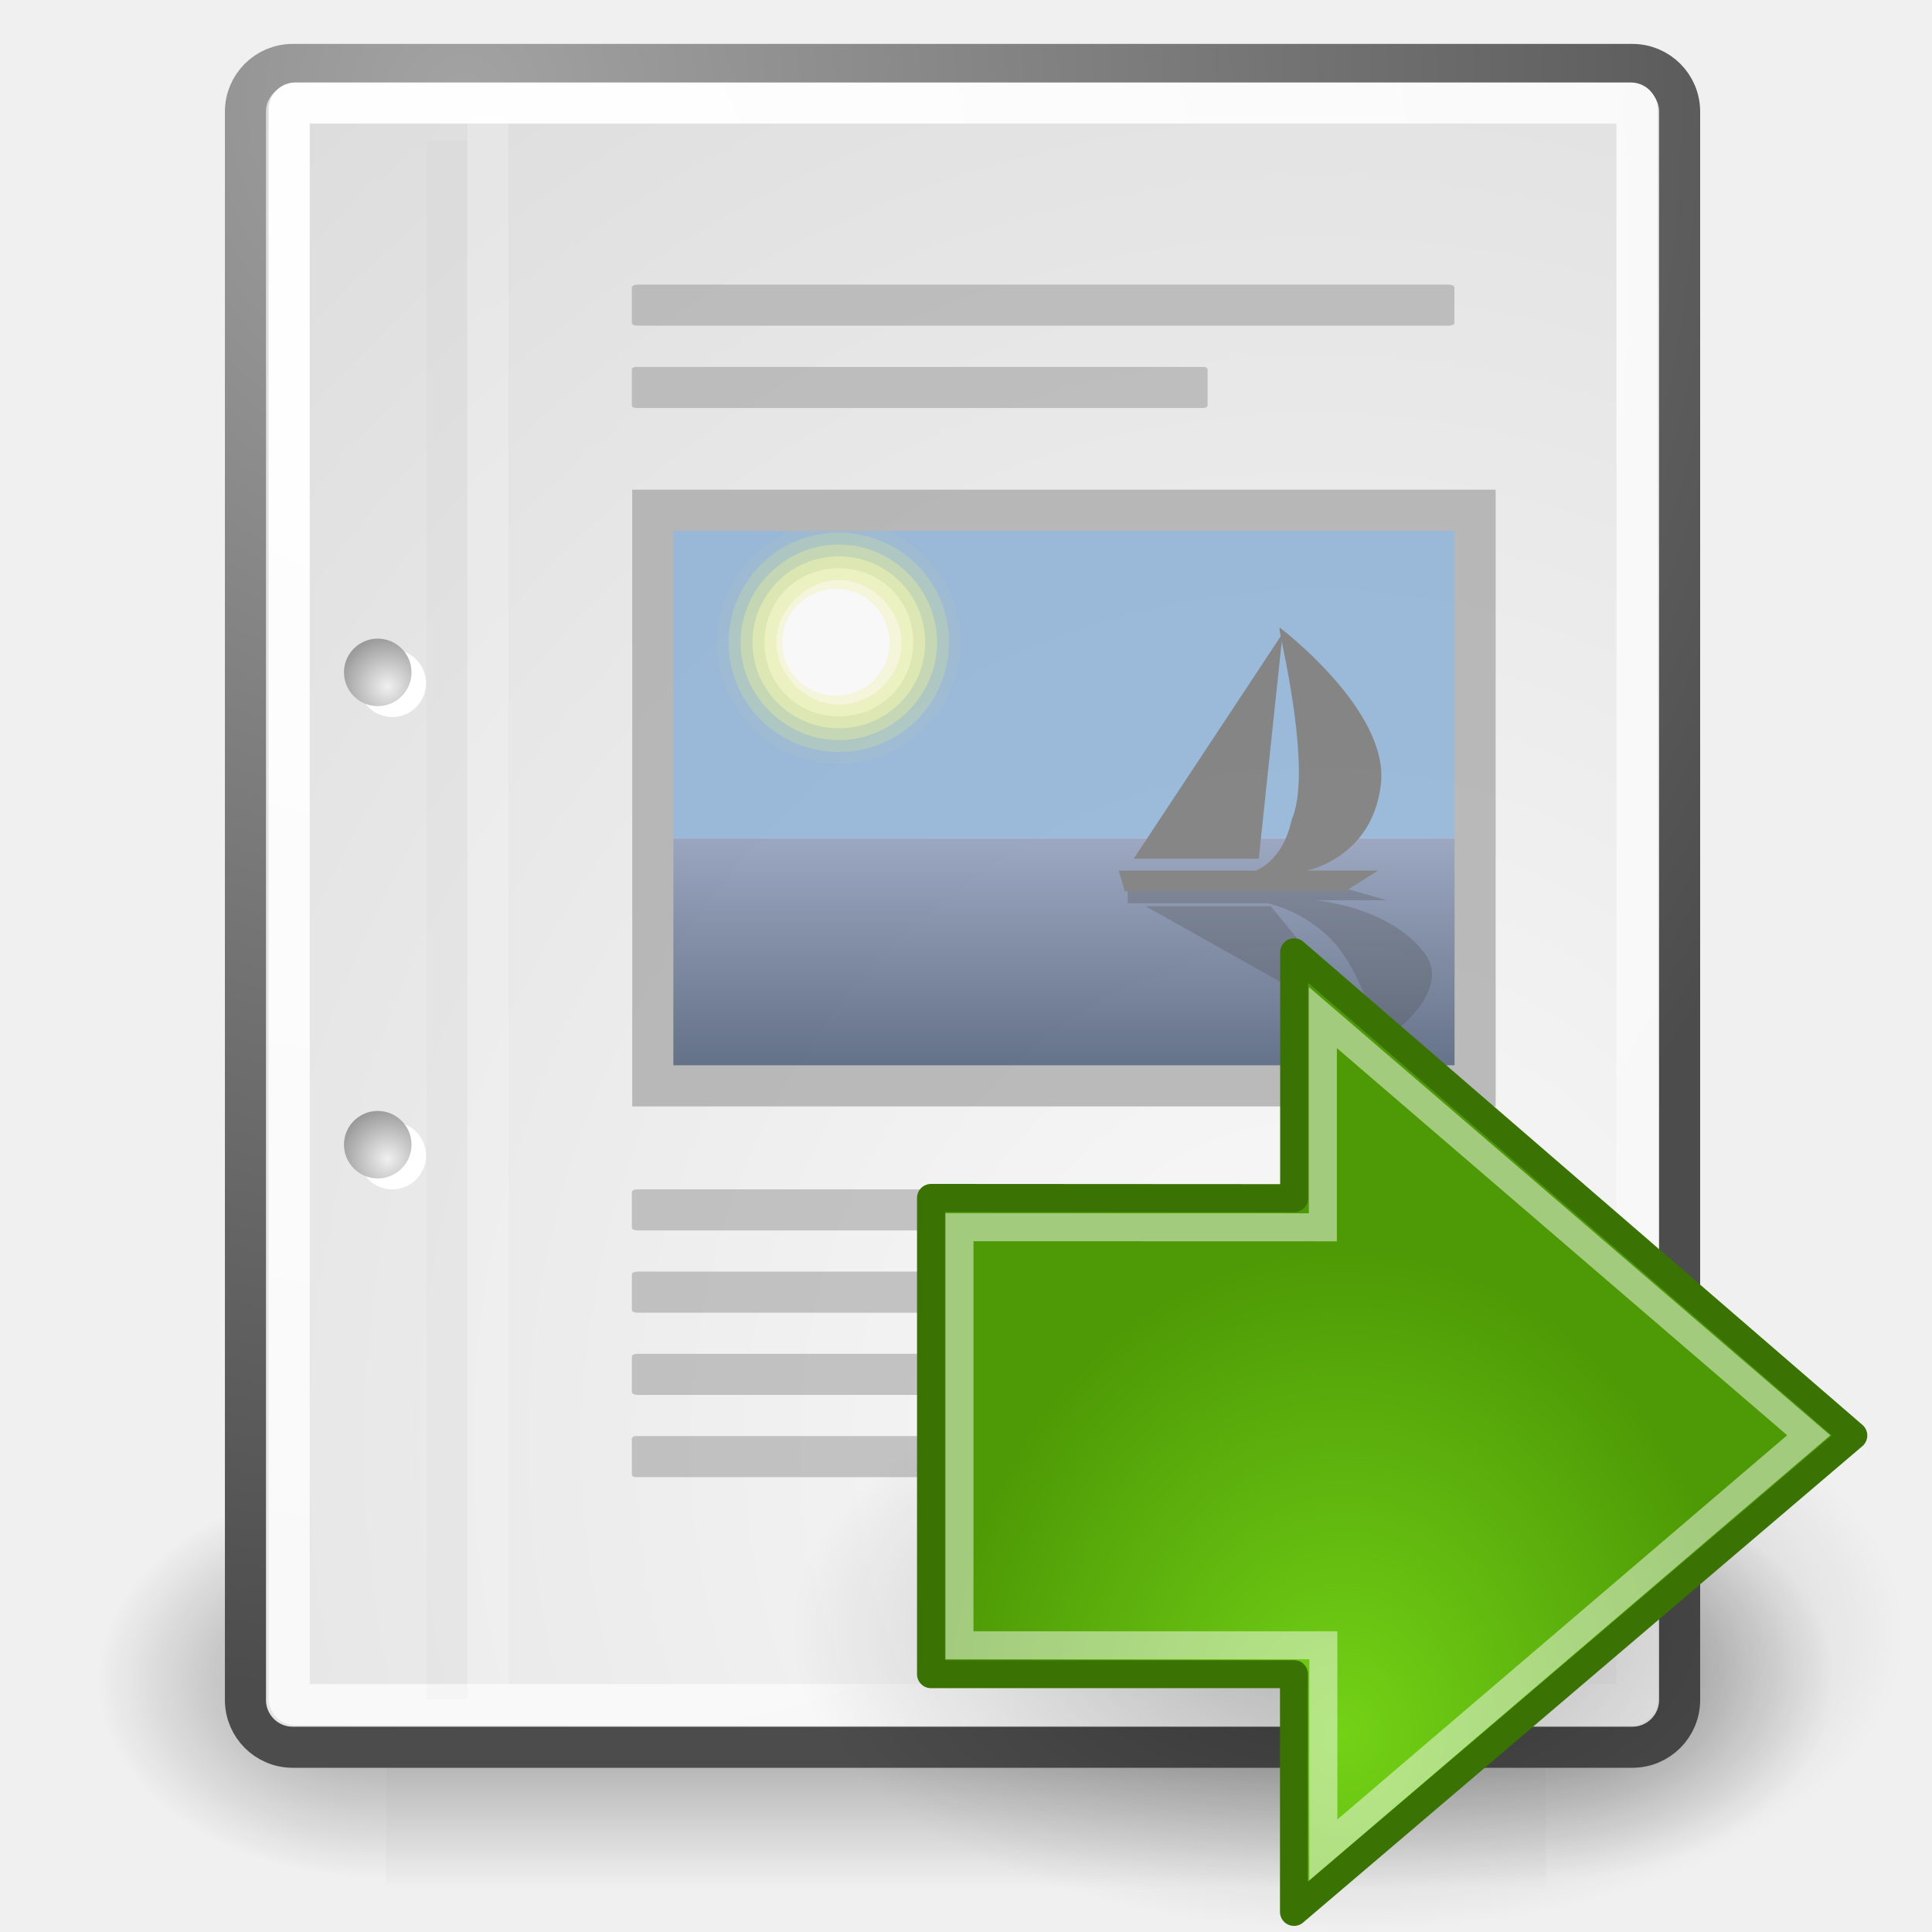
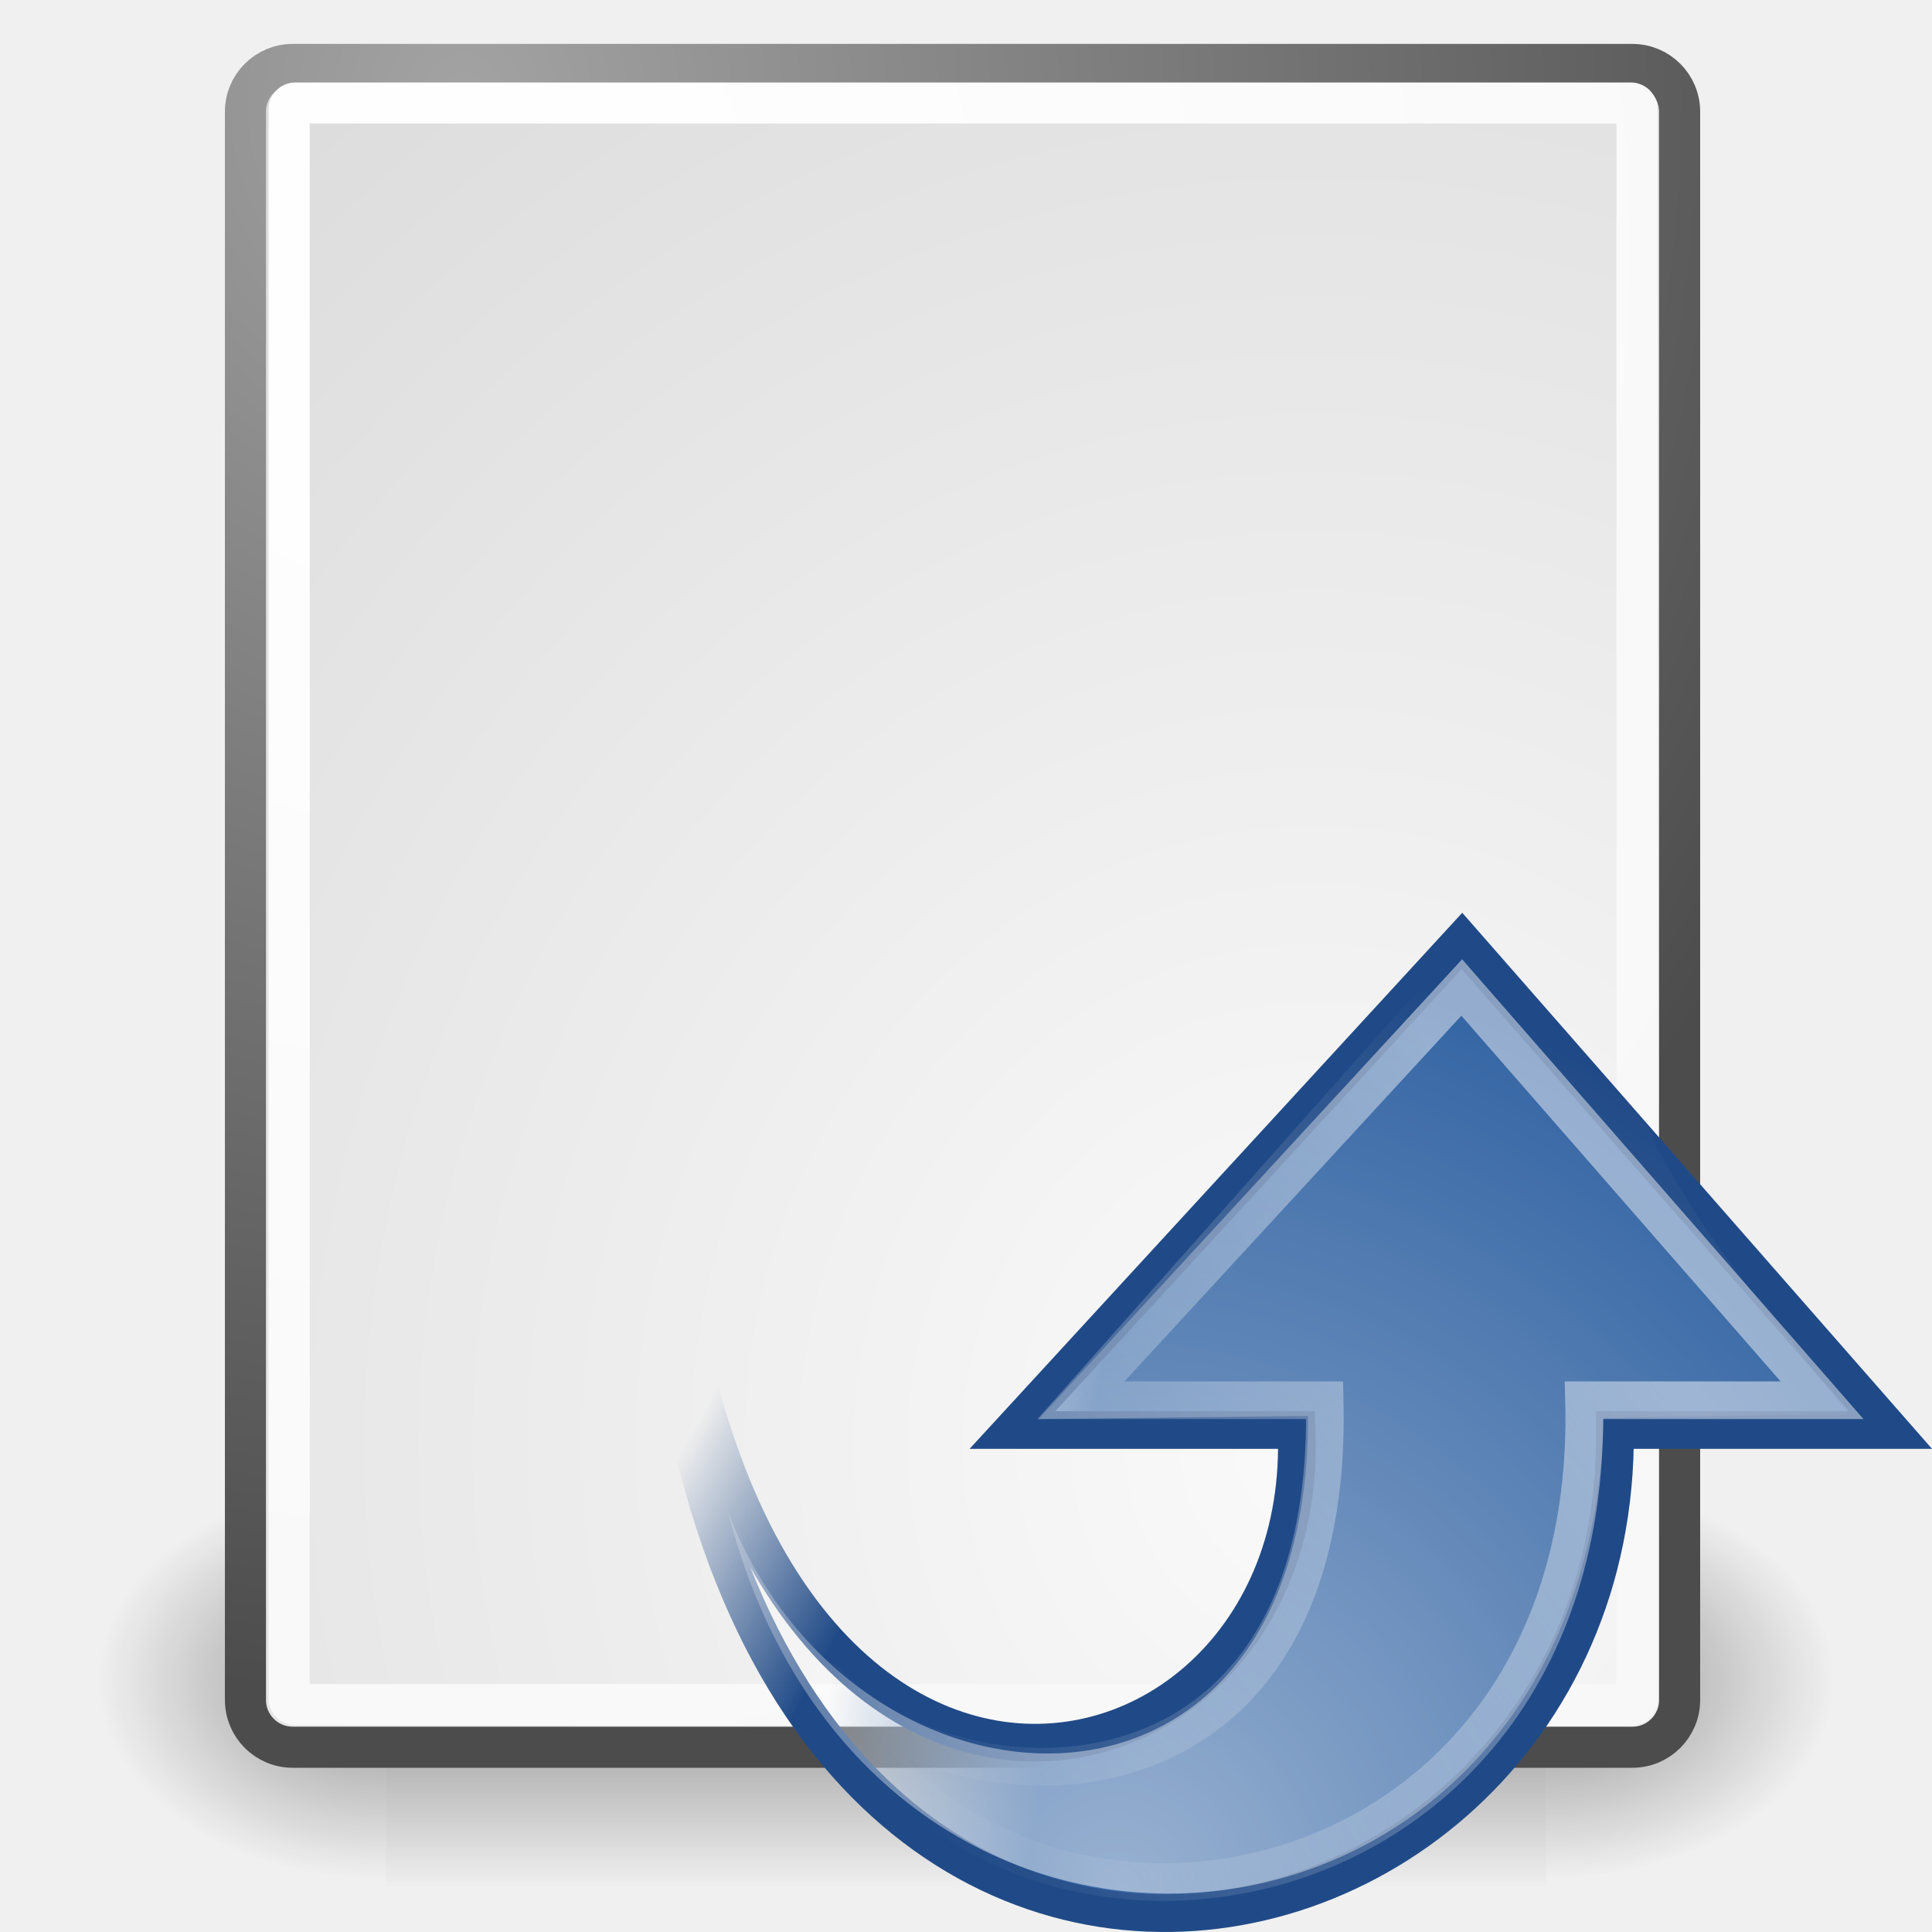
<svg xmlns="http://www.w3.org/2000/svg" xmlns:xlink="http://www.w3.org/1999/xlink" id="svg249" height="22" width="22" version="1.1">
  <defs id="defs3">
    <radialGradient xlink:href="#linearGradient5060" id="radialGradient6719" gradientUnits="userSpaceOnUse" gradientTransform="matrix(-2.774389,0,0,1.969706,112.7623,-872.8854)" cx="605.714" cy="486.648" fx="605.714" fy="486.648" r="117.143" />
    <linearGradient id="linearGradient5060">
      <stop style="stop-color:black;stop-opacity:1;" offset="0" id="stop5062" />
      <stop style="stop-color:black;stop-opacity:0;" offset="1" id="stop5064" />
    </linearGradient>
    <radialGradient xlink:href="#linearGradient5060" id="radialGradient6717" gradientUnits="userSpaceOnUse" gradientTransform="matrix(2.774389,0,0,1.969706,-1891.633,-872.8854)" cx="605.714" cy="486.648" fx="605.714" fy="486.648" r="117.143" />
    <linearGradient id="linearGradient5048">
      <stop style="stop-color:black;stop-opacity:0;" offset="0" id="stop5050" />
      <stop id="stop5056" offset="0.5" style="stop-color:black;stop-opacity:1;" />
      <stop style="stop-color:black;stop-opacity:0;" offset="1" id="stop5052" />
    </linearGradient>
    <linearGradient xlink:href="#linearGradient5048" id="linearGradient6715" gradientUnits="userSpaceOnUse" gradientTransform="matrix(2.774389,0,0,1.969706,-1892.179,-872.8854)" x1="302.857" y1="366.648" x2="302.857" y2="609.505" />
    <linearGradient id="linearGradient7648" gradientUnits="userSpaceOnUse" x1="21.933" y1="24.627" x2="21.933" y2="7.109">
      <stop offset="0" style="stop-color:#8595bc;stop-opacity:1;" id="stop7650" />
      <stop offset="1" style="stop-color:#041a3b;stop-opacity:1;" id="stop7652" />
    </linearGradient>
-     <linearGradient xlink:href="#linearGradient7648" id="linearGradient7671" gradientUnits="userSpaceOnUse" gradientTransform="matrix(1.098989,0,0,-0.797757,-1.953865,37.324)" x1="21.933" y1="24.627" x2="21.933" y2="7.109" />
    <linearGradient id="linearGradient4542">
      <stop style="stop-color:#000000;stop-opacity:1;" offset="0" id="stop4544" />
      <stop style="stop-color:#000000;stop-opacity:0;" offset="1" id="stop4546" />
    </linearGradient>
    <linearGradient id="linearGradient15662">
      <stop id="stop15664" offset="0" style="stop-color:#ffffff;stop-opacity:1;" />
      <stop id="stop15666" offset="1" style="stop-color:#f8f8f8;stop-opacity:1;" />
    </linearGradient>
    <radialGradient id="aigrd3" cx="20.892" cy="64.568" r="5.257" fx="20.892" fy="64.568" gradientUnits="userSpaceOnUse">
      <stop offset="0" style="stop-color:#F0F0F0" id="stop15573" />
      <stop offset="1" style="stop-color:#9a9a9a;stop-opacity:1;" id="stop15575" />
    </radialGradient>
    <radialGradient id="aigrd2" cx="20.892" cy="114.568" r="5.256" fx="20.892" fy="114.568" gradientUnits="userSpaceOnUse">
      <stop offset="0" style="stop-color:#F0F0F0" id="stop15566" />
      <stop offset="1" style="stop-color:#9a9a9a;stop-opacity:1;" id="stop15568" />
    </radialGradient>
    <linearGradient id="linearGradient269">
      <stop id="stop270" offset="0" style="stop-color:#a3a3a3;stop-opacity:1;" />
      <stop id="stop271" offset="1" style="stop-color:#4c4c4c;stop-opacity:1;" />
    </linearGradient>
    <linearGradient id="linearGradient259">
      <stop id="stop260" offset="0" style="stop-color:#fafafa;stop-opacity:1;" />
      <stop id="stop261" offset="1" style="stop-color:#bbbbbb;stop-opacity:1;" />
    </linearGradient>
    <radialGradient xlink:href="#linearGradient269" id="radialGradient15656" gradientUnits="userSpaceOnUse" gradientTransform="matrix(0.4534262,0,0,0.4836277,1.273078,25.32929)" cx="8.824" cy="3.756" fx="8.824" fy="3.756" r="37.752" />
    <radialGradient xlink:href="#linearGradient259" id="radialGradient15658" gradientUnits="userSpaceOnUse" gradientTransform="matrix(0.449783,0,0,0.4875449,-0.2973354,25.02657)" cx="33.967" cy="35.737" fx="33.967" fy="35.737" r="86.708" />
    <radialGradient xlink:href="#linearGradient15662" id="radialGradient15668" gradientUnits="userSpaceOnUse" gradientTransform="matrix(0.4534262,0,0,0.4836277,1.273078,25.32929)" cx="8.144" cy="7.268" fx="8.144" fy="7.268" r="38.159" />
-     <radialGradient r="5.256" fy="114.568" fx="20.892" cy="114.568" cx="20.892" gradientTransform="matrix(0.229703,0,0,0.229703,4.613529,3.979808)" gradientUnits="userSpaceOnUse" id="radialGradient2283" xlink:href="#aigrd2" />
-     <radialGradient r="5.257" fy="64.568" fx="20.892" cy="64.568" cx="20.892" gradientTransform="matrix(0.229703,0,0,0.229703,4.613529,3.979808)" gradientUnits="userSpaceOnUse" id="radialGradient2285" xlink:href="#aigrd3" />
    <radialGradient xlink:href="#linearGradient4542" id="radialGradient4548" cx="24.307" cy="42.078" fx="24.307" fy="42.078" r="15.822" gradientTransform="matrix(1,0,0,0.284916,0,30.08928)" gradientUnits="userSpaceOnUse" />
-     <radialGradient gradientUnits="userSpaceOnUse" gradientTransform="matrix(0.671154,0,0,0.3602238,-135.9938,-37.2444)" r="15.645" fy="36.421" fx="24.837" cy="36.421" cx="24.837" id="radialGradient8668" xlink:href="#linearGradient5060" />
-     <radialGradient xlink:href="#linearGradient2591" id="radialGradient2597" cx="22.292" cy="32.798" fx="22.292" fy="32.798" r="16.956" gradientTransform="matrix(-0.4450943,0,0,0.5386229,129.3315,-39.8658)" gradientUnits="userSpaceOnUse" />
    <linearGradient id="linearGradient2591">
      <stop style="stop-color:#73d216" offset="0" id="stop2593" />
      <stop style="stop-color:#4e9a06" offset="1" id="stop2595" />
+     </linearGradient>
+     <radialGradient xlink:href="#linearGradient4991" id="radialGradient4997" cx="23.447" cy="6.458" fx="23.447" fy="6.458" r="19.062" gradientTransform="matrix(-0.5637821,-0.00431611,-0.00438754,0.5731108,16.73167,-2.660123)" gradientUnits="userSpaceOnUse" />
+     <linearGradient id="linearGradient4991">
+       <stop style="stop-color:#ffffff;stop-opacity:1;" offset="0" id="stop4993" />
+       <stop style="stop-color:#ffffff;stop-opacity:0;" offset="1" id="stop4995" />
+     </linearGradient>
+     <linearGradient xlink:href="#linearGradient4991" id="linearGradient1764" gradientUnits="userSpaceOnUse" gradientTransform="matrix(0.3920673,0,0,0.3920673,-4.752047,-1.715254)" x1="33.06" y1="27.394" x2="12.624" y2="12.584" />
+     <linearGradient xlink:href="#linearGradient6901" id="linearGradient6907" x1="14.752" y1="15.868" x2="8.895" y2="16.743" gradientUnits="userSpaceOnUse" gradientTransform="matrix(0.4289042,0,0,0.4289042,-3.092747,-0.5542515)" />
+     <linearGradient id="linearGradient6901">
+       <stop style="stop-color:#3465a4;stop-opacity:1;" offset="0" id="stop6903" />
+       <stop style="stop-color:#3465a4;stop-opacity:0;" offset="1" id="stop6905" />
+     </linearGradient>
+     <linearGradient xlink:href="#linearGradient6925" id="linearGradient6931" x1="12.25" y1="18.25" x2="7" y2="21.118" gradientUnits="userSpaceOnUse" gradientTransform="matrix(0.4289042,0,0,0.4289042,-3.092747,-0.5542515)" />
+     <linearGradient id="linearGradient6925">
+       <stop style="stop-color:#204a87;stop-opacity:1;" offset="0" id="stop6927" />
+       <stop style="stop-color:#204a87;stop-opacity:0;" offset="1" id="stop6929" />
+     </linearGradient>
+     <linearGradient id="linearGradient2555">
+       <stop id="stop2557" offset="0" style="stop-color:#ffffff;stop-opacity:1;" />
+       <stop style="stop-color:#e6e6e6;stop-opacity:1;" offset="0.5" id="stop2561" />
+       <stop id="stop2563" offset="0.75" style="stop-color:#ffffff;stop-opacity:1;" />
+       <stop style="stop-color:#e1e1e1;stop-opacity:1;" offset="0.842" id="stop2565" />
+       <stop id="stop2559" offset="1" style="stop-color:#ffffff;stop-opacity:1;" />
+     </linearGradient>
+     <linearGradient id="linearGradient4274">
+       <stop style="stop-color:#ffffff;stop-opacity:0.255;" offset="0" id="stop4276" />
+       <stop style="stop-color:#ffffff;stop-opacity:1;" offset="1" id="stop4278" />
+     </linearGradient>
+     <linearGradient id="linearGradient4244">
+       <stop id="stop4246" offset="0" style="stop-color:#e4e4e4;stop-opacity:1;" />
+       <stop id="stop4248" offset="1" style="stop-color:#d3d3d3;stop-opacity:1;" />
    </linearGradient>
  </defs>
  <g id="layer6" transform="translate(0,-26)">
    <g style="display:inline" transform="matrix(0.00985953,0,0,0.00977194,19.76942,44.29812)" id="g6707">
      <rect style="color:#000000;display:inline;overflow:visible;visibility:visible;opacity:0.402;fill:url(#linearGradient6715);fill-opacity:1;fill-rule:nonzero;stroke:none;stroke-width:1;stroke-linecap:round;stroke-linejoin:miter;stroke-miterlimit:4;stroke-dasharray:none;stroke-dashoffset:0;stroke-opacity:1;marker:none;marker-start:none;marker-mid:none;marker-end:none" id="rect6709" width="1339.633" height="478.357" x="-1559.252" y="-150.697" />
      <path style="color:#000000;display:inline;overflow:visible;visibility:visible;opacity:0.402;fill:url(#radialGradient6717);fill-opacity:1;fill-rule:nonzero;stroke:none;stroke-width:1;stroke-linecap:round;stroke-linejoin:miter;stroke-miterlimit:4;stroke-dasharray:none;stroke-dashoffset:0;stroke-opacity:1;marker:none;marker-start:none;marker-mid:none;marker-end:none" d="m -219.619,-150.68 c 0,0 0,478.331 0,478.331 142.874,0.9 345.4,-107.17 345.4,-239.196 0,-132.027 -159.437,-239.135 -345.4,-239.135 z" id="path6711" />
      <path id="path6713" d="m -1559.252,-150.68 c 0,0 0,478.331 0,478.331 -142.874,0.9 -345.4,-107.17 -345.4,-239.196 0,-132.027 159.437,-239.135 345.4,-239.135 z" style="color:#000000;display:inline;overflow:visible;visibility:visible;opacity:0.402;fill:url(#radialGradient6719);fill-opacity:1;fill-rule:nonzero;stroke:none;stroke-width:1;stroke-linecap:round;stroke-linejoin:miter;stroke-miterlimit:4;stroke-dasharray:none;stroke-dashoffset:0;stroke-opacity:1;marker:none;marker-start:none;marker-mid:none;marker-end:none" />
    </g>
  </g>
  <g style="display:inline" id="layer1" transform="translate(0,-26)">
    <rect style="color:#000000;display:block;overflow:visible;visibility:visible;fill:url(#radialGradient15658);fill-opacity:1;fill-rule:nonzero;stroke:url(#radialGradient15656);stroke-width:0.468;stroke-linecap:round;stroke-linejoin:round;stroke-miterlimit:4;stroke-dashoffset:0;stroke-opacity:1;marker:none;marker-start:none;marker-mid:none;marker-end:none" id="rect15391" width="16.331" height="19.162" x="2.795" y="26.734" ry="0.538" />
    <rect style="color:#000000;display:block;overflow:visible;visibility:visible;fill:none;fill-opacity:1;fill-rule:nonzero;stroke:url(#radialGradient15668);stroke-width:0.468;stroke-linecap:round;stroke-linejoin:round;stroke-miterlimit:4;stroke-dashoffset:0;stroke-opacity:1;marker:none;marker-start:none;marker-mid:none;marker-end:none" id="rect15660" width="15.348" height="18.238" x="3.293" y="27.173" ry="0.07" rx="0.07" />
-     <g transform="matrix(0.4682835,0,0,0.4682835,0.00538459,25.00878)" id="g2270">
-       <g id="g1440" style="fill:#ffffff;fill-opacity:1;fill-rule:nonzero;stroke:#000000;stroke-miterlimit:4" transform="matrix(0.229703,0,0,0.229703,4.967081,4.244972)">
-         <radialGradient id="radialGradient1442" cx="20.892" cy="114.568" r="5.256" fx="20.892" fy="114.568" gradientUnits="userSpaceOnUse">
-           <stop offset="0" style="stop-color:#F0F0F0" id="stop1444" />
-           <stop offset="1" style="stop-color:#474747" id="stop1446" />
-         </radialGradient>
-         <path style="stroke:none" d="m 23.428,113.07 c 0,1.973 -1.6,3.572 -3.573,3.572 -1.974,0 -3.573,-1.6 -3.573,-3.572 0,-1.974 1.6,-3.573 3.573,-3.573 1.973,0 3.573,1.6 3.573,3.573 z" id="path1448" />
-         <radialGradient id="radialGradient1450" cx="20.892" cy="64.568" r="5.257" fx="20.892" fy="64.568" gradientUnits="userSpaceOnUse">
-           <stop offset="0" style="stop-color:#F0F0F0" id="stop1452" />
-           <stop offset="1" style="stop-color:#474747" id="stop1454" />
-         </radialGradient>
-         <path style="stroke:none" d="m 23.428,63.07 c 0,1.973 -1.6,3.573 -3.573,3.573 -1.974,0 -3.573,-1.6 -3.573,-3.573 0,-1.974 1.6,-3.573 3.573,-3.573 1.973,0 3.573,1.6 3.573,3.573 z" id="path1456" />
-       </g>
-       <path style="fill:url(#radialGradient2283);fill-rule:nonzero;stroke:none;stroke-miterlimit:4" d="m 9.995,29.952 c 0,0.453 -0.368,0.82 -0.821,0.82 -0.453,0 -0.821,-0.368 -0.821,-0.82 0,-0.453 0.368,-0.821 0.821,-0.821 0.453,0 0.821,0.368 0.821,0.821 z" id="path15570" />
-       <path style="fill:url(#radialGradient2285);fill-rule:nonzero;stroke:none;stroke-miterlimit:4" d="m 9.995,18.467 c 0,0.453 -0.368,0.821 -0.821,0.821 -0.453,0 -0.821,-0.368 -0.821,-0.821 0,-0.453 0.368,-0.821 0.821,-0.821 0.453,0 0.821,0.368 0.821,0.821 z" id="path15577" />
-     </g>
-     <path style="fill:none;fill-opacity:0.75;fill-rule:evenodd;stroke:#000000;stroke-width:0.463;stroke-linecap:butt;stroke-linejoin:miter;stroke-miterlimit:4;stroke-opacity:0.018" d="M 5.091,27.599 V 45.35" id="path15672" />
-     <path style="fill:none;fill-opacity:0.75;fill-rule:evenodd;stroke:#ffffff;stroke-width:0.468;stroke-linecap:butt;stroke-linejoin:miter;stroke-miterlimit:4;stroke-opacity:0.205" d="M 5.556,27.378 V 45.181" id="path15674" />
  </g>
  <g id="layer5" style="display:inline" transform="translate(0,-26)">
-     <rect ry="0.031" rx="0.065" y="39.543" x="7.195" height="0.468" width="9.366" id="rect15738" style="color:#000000;display:block;overflow:visible;visibility:visible;fill:#9b9b9b;fill-opacity:0.55;fill-rule:nonzero;stroke:none;stroke-width:0.468;stroke-linecap:round;stroke-linejoin:round;stroke-miterlimit:4;stroke-dashoffset:0;stroke-opacity:0.082;marker:none;marker-start:none;marker-mid:none;marker-end:none" />
-     <rect ry="0.031" rx="0.065" y="40.48" x="7.195" height="0.468" width="9.366" id="rect15740" style="color:#000000;display:block;overflow:visible;visibility:visible;fill:#9b9b9b;fill-opacity:0.55;fill-rule:nonzero;stroke:none;stroke-width:0.468;stroke-linecap:round;stroke-linejoin:round;stroke-miterlimit:4;stroke-dashoffset:0;stroke-opacity:0.082;marker:none;marker-start:none;marker-mid:none;marker-end:none" />
-     <rect ry="0.031" rx="0.065" y="41.416" x="7.195" height="0.468" width="9.366" id="rect15742" style="color:#000000;display:block;overflow:visible;visibility:visible;fill:#9b9b9b;fill-opacity:0.55;fill-rule:nonzero;stroke:none;stroke-width:0.468;stroke-linecap:round;stroke-linejoin:round;stroke-miterlimit:4;stroke-dashoffset:0;stroke-opacity:0.082;marker:none;marker-start:none;marker-mid:none;marker-end:none" />
-     <rect ry="0.031" rx="0.045" y="42.353" x="7.195" height="0.468" width="6.556" id="rect15744" style="color:#000000;display:block;overflow:visible;visibility:visible;fill:#9b9b9b;fill-opacity:0.55;fill-rule:nonzero;stroke:none;stroke-width:0.468;stroke-linecap:round;stroke-linejoin:round;stroke-miterlimit:4;stroke-dashoffset:0;stroke-opacity:0.082;marker:none;marker-start:none;marker-mid:none;marker-end:none" />
-     <g id="g5376" style="opacity:0.665" transform="matrix(0.4682835,0,0,0.4682835,-0.2973354,25.02657)">
-       <g transform="matrix(0.608982,0,0,0.606219,12.8233,10.5572)" id="g7654">
-         <path style="fill:url(#linearGradient7671);fill-opacity:1;fill-rule:nonzero;stroke:none;stroke-width:1.217;stroke-miterlimit:4" d="M 5.513,30 H 39.643 V 19.627 H 5.513 Z" id="path7644" />
-         <path id="path16203" d="M 5.513,5.679 H 39.643 V 19.627 H 5.513 Z" style="fill:#729fcf;fill-opacity:1;fill-rule:nonzero;stroke:none;stroke-width:1.217;stroke-miterlimit:4" />
-         <g transform="matrix(1.189217,0,0,1.189217,-3.525355,-6.535408)" style="fill-rule:nonzero;stroke:#000000;stroke-width:2.002;stroke-miterlimit:4" id="g16205">
-           <g id="g16207">
-             <path id="path16209" d="m 18.4,15.4 c 0,2.2 -1.8,4.1 -4.1,4.1 -2.2,0 -4.1,-1.8 -4.1,-4.1 0,-2.2 1.8,-4.1 4.1,-4.1 2.2,0 4.1,1.8 4.1,4.1 z" style="opacity:0.05;fill:#e8f52f;stroke:none" />
-             <path id="path16211" d="m 18,15.4 c 0,2 -1.6,3.7 -3.7,3.7 -2,0 -3.7,-1.6 -3.7,-3.7 0,-2 1.6,-3.7 3.7,-3.7 2,0 3.7,1.6 3.7,3.7 z" style="opacity:0.208;fill:#ecf751;stroke:none" />
-             <path id="path16213" d="m 17.6,15.4 c 0,1.8 -1.5,3.3 -3.3,3.3 -1.8,0 -3.3,-1.5 -3.3,-3.3 0,-1.8 1.5,-3.3 3.3,-3.3 1.8,0 3.3,1.5 3.3,3.3 z" style="opacity:0.367;fill:#f0f972;stroke:none" />
-             <path id="path16215" d="m 17.2,15.4 c 0,1.6 -1.3,2.9 -2.9,2.9 -1.6,0 -2.9,-1.3 -2.9,-2.9 0,-1.6 1.3,-2.9 2.9,-2.9 1.6,0 2.9,1.3 2.9,2.9 z" style="opacity:0.525;fill:#f4fa95;stroke:none" />
-             <path id="path16217" d="m 16.8,15.4 c 0,1.4 -1.1,2.5 -2.5,2.5 -1.4,0 -2.5,-1.1 -2.5,-2.5 0,-1.4 1.1,-2.5 2.5,-2.5 1.4,0 2.5,1.1 2.5,2.5 z" style="opacity:0.683;fill:#f7fcb7;stroke:none" />
-             <path id="path16219" d="m 16.4,15.4 c 0,1.2 -1,2.1 -2.1,2.1 -1.1,0 -2.1,-1 -2.1,-2.1 0,-1.1 1,-2.1 2.1,-2.1 1.1,0 2.1,1 2.1,2.1 z" style="opacity:0.842;fill:#fbfddb;stroke:none" />
-             <path id="path16221" d="m 16,15.4 c 0,1 -0.8,1.8 -1.8,1.8 -1,0 -1.8,-0.8 -1.8,-1.8 0,-1 0.8,-1.8 1.8,-1.8 1,0 1.8,0.8 1.8,1.8 z" style="fill:#ffffff;stroke:none" />
-           </g>
-         </g>
-         <path id="path16223" d="m 25.016,21.649 h 8.681 l 1.665,0.476 h -2.854 c 0,0 2.854,0.238 4.281,2.022 1.427,1.665 -1.665,3.687 -1.665,3.687 0,0 0,0 0,0 -0.119,-0.357 -0.832,-3.211 -2.26,-4.4 -1.07,-0.951 -2.26,-1.189 -2.26,-1.189 h -5.589 v -0.476 z" style="opacity:0.3;fill-rule:nonzero;stroke:none;stroke-width:1.217;stroke-miterlimit:4" />
-         <path id="path16225" d="m 30.724,22.363 h -4.995 l 9.276,5.233 z" style="opacity:0.3;fill-rule:nonzero;stroke:none;stroke-width:1.217;stroke-miterlimit:4" />
-         <path id="path16227" d="m 25.016,21.768 h 8.681 l 1.308,-0.832 h -2.854 c 0,0 2.616,-0.476 2.973,-3.449 0.357,-2.973 -4.043,-6.303 -4.043,-6.303 0,0 0,0 0,0.119 0.119,0.714 1.308,5.708 0.476,7.611 -0.357,1.665 -1.427,2.022 -1.427,2.022 h -5.47 l 0.238,0.832 z" style="fill:#515151;fill-rule:nonzero;stroke:none;stroke-width:1.217;stroke-miterlimit:4" />
-         <path id="path16229" d="M 30.248,20.46 H 25.254 L 31.2,11.422 Z" style="fill:#515151;fill-rule:nonzero;stroke:none;stroke-width:1.217;stroke-miterlimit:4" />
-       </g>
-       <rect y="14.486" x="16.509" height="13.997" width="19.996" id="rect8163" style="color:#000000;display:inline;overflow:visible;visibility:visible;opacity:1;fill:none;fill-opacity:1;fill-rule:nonzero;stroke:#9e9e9e;stroke-width:1;stroke-linecap:butt;stroke-linejoin:miter;stroke-miterlimit:4;stroke-dasharray:none;stroke-dashoffset:0;stroke-opacity:1;marker:none;marker-start:none;marker-mid:none;marker-end:none" />
-     </g>
-     <rect style="color:#000000;display:block;overflow:visible;visibility:visible;fill:#9b9b9b;fill-opacity:0.55;fill-rule:nonzero;stroke:none;stroke-width:0.468;stroke-linecap:round;stroke-linejoin:round;stroke-miterlimit:4;stroke-dashoffset:0;stroke-opacity:0.082;marker:none;marker-start:none;marker-mid:none;marker-end:none" id="rect1768" width="9.366" height="0.468" x="7.195" y="29.241" rx="0.065" ry="0.031" />
-     <rect style="color:#000000;display:block;overflow:visible;visibility:visible;fill:#9b9b9b;fill-opacity:0.55;fill-rule:nonzero;stroke:none;stroke-width:0.468;stroke-linecap:round;stroke-linejoin:round;stroke-miterlimit:4;stroke-dashoffset:0;stroke-opacity:0.082;marker:none;marker-start:none;marker-mid:none;marker-end:none" id="rect1770" width="6.556" height="0.468" x="7.195" y="30.178" rx="0.045" ry="0.031" />
+     <g id="g5376" style="opacity:0.665" transform="matrix(0.4682835,0,0,0.4682835,-0.2973354,25.02657)" />
  </g>
  <g id="layer2">
-     <g id="g952" transform="matrix(-0.604358,0,0,0.604358,87.46035,33.17399)">
-       <ellipse ry="5.636" rx="10.5" cy="-24.125" cx="-119.324" style="color:#000000;display:inline;overflow:visible;visibility:visible;opacity:0.299;fill:url(#radialGradient8668);fill-opacity:1;fill-rule:evenodd;stroke:none;stroke-width:0.671;stroke-linecap:butt;stroke-linejoin:miter;stroke-miterlimit:10;stroke-dasharray:none;stroke-dashoffset:0;stroke-opacity:1;marker:none;marker-start:none;marker-mid:none;marker-end:none" id="path8660" transform="scale(-1,1)" />
-       <path style="color:#000000;display:inline;overflow:visible;visibility:visible;opacity:1;fill:url(#radialGradient2597);fill-opacity:1;fill-rule:evenodd;stroke:#3a7304;stroke-width:0.528;stroke-linecap:round;stroke-linejoin:round;stroke-miterlimit:10;stroke-dasharray:none;stroke-dashoffset:0;stroke-opacity:1;marker:none;marker-start:none;marker-mid:none;marker-end:none" d="m 127.174,-32.32 v 8.973 h -6.839 v 4.479 l -10.538,-8.976 10.535,-9.104 v 4.632 z" id="path8643" />
-       <path id="path8658" d="m 126.638,-31.769 v 7.878 h -6.856 v 3.855 l -9.145,-7.812 9.154,-7.87 v 3.951 z" style="color:#000000;display:inline;overflow:visible;visibility:visible;opacity:0.481;fill:none;fill-opacity:1;fill-rule:evenodd;stroke:#ffffff;stroke-width:0.528;stroke-linecap:butt;stroke-linejoin:miter;stroke-miterlimit:10;stroke-dasharray:none;stroke-dashoffset:0;stroke-opacity:1;marker:none;marker-start:none;marker-mid:none;marker-end:none" />
+     <g id="g4761" transform="matrix(1,0,0,-1,9.224078,22.50183)">
+       <path id="path1432" d="M -1.719,10.527 C -2.161,-2.864 9.235,-0.748 9.166,6.218 H 12.303 L 7.423,11.787 2.305,6.218 c 0,0 3.235,0 3.235,0 0.196,-4.705 -7.17,-6.081 -7.259,4.309 z" style="color:#000000;display:block;overflow:visible;visibility:visible;opacity:1;fill:url(#linearGradient6907);fill-opacity:1;fill-rule:nonzero;stroke:url(#linearGradient6931);stroke-width:0.429;stroke-linecap:butt;stroke-linejoin:miter;stroke-miterlimit:4;stroke-dasharray:none;stroke-dashoffset:0;stroke-opacity:1;marker:none;marker-start:none;marker-mid:none;marker-end:none" />
+       <path style="color:#000000;display:block;overflow:visible;visibility:visible;opacity:0.472;fill:none;fill-opacity:1;fill-rule:nonzero;stroke:url(#linearGradient1764);stroke-width:0.429;stroke-linecap:butt;stroke-linejoin:miter;stroke-miterlimit:10;stroke-dasharray:none;stroke-dashoffset:0;stroke-opacity:1;marker:none;marker-start:none;marker-mid:none;marker-end:none" d="M 0.194,3.351 C 2.228,-0.571 8.969,0.611 8.814,6.557 h 2.71 c 0,0 -4.103,4.7 -4.103,4.7 L 3.091,6.557 c 0,0 2.769,0 2.769,0 0.117,-4.965 -4.268,-4.737 -5.665,-3.206 z" id="path2177" />
+       <path id="path4989" d="M 11.819,6.399 10.968,7.491 C 7.423,11.787 10.763,12.215 7.423,11.787 l -4.834,-5.445 3.082,0.036 c 0.021,-5.081 -5.186,-4.788 -6.607,-1.087 1.633,-6.386 9.806,-5.499 9.974,1.066 z" style="color:#000000;display:inline;overflow:visible;visibility:visible;opacity:0.494;fill:url(#radialGradient4997);fill-opacity:1;fill-rule:nonzero;stroke:none;stroke-width:0.429;stroke-linecap:butt;stroke-linejoin:miter;stroke-miterlimit:10;stroke-dasharray:none;stroke-dashoffset:0;stroke-opacity:1;marker:none;marker-start:none;marker-mid:none;marker-end:none" />
    </g>
  </g>
</svg>
